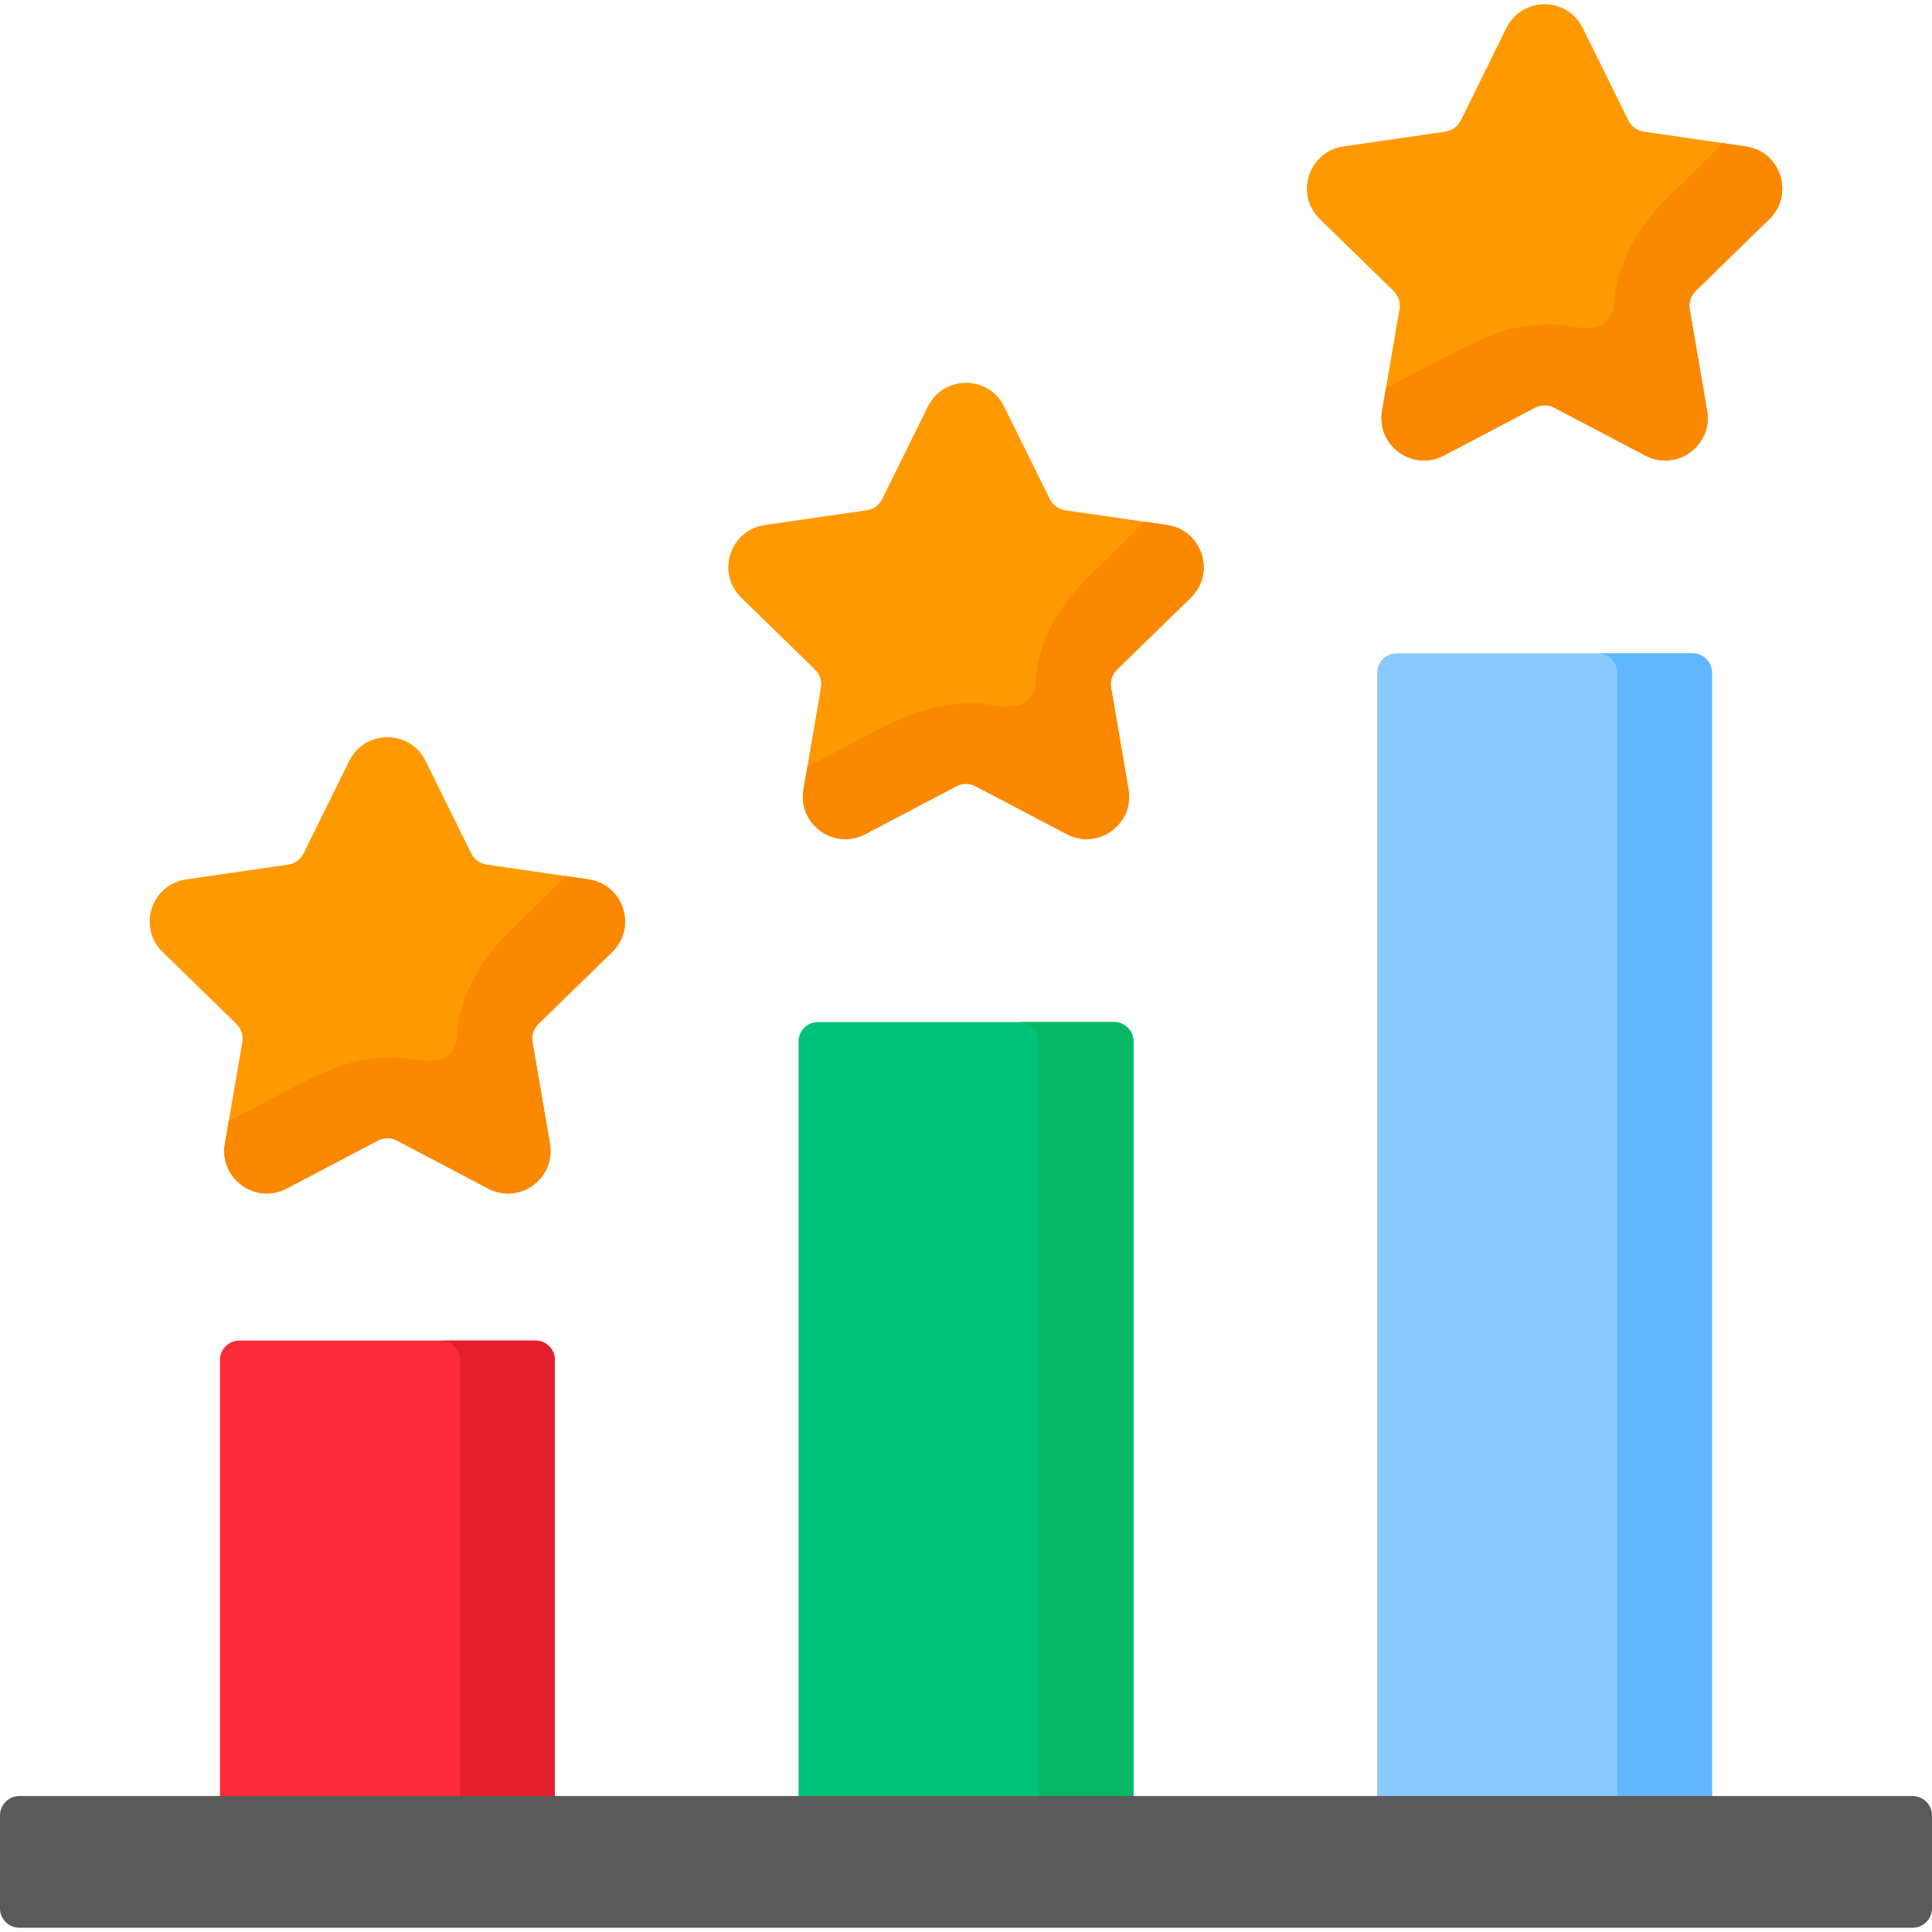
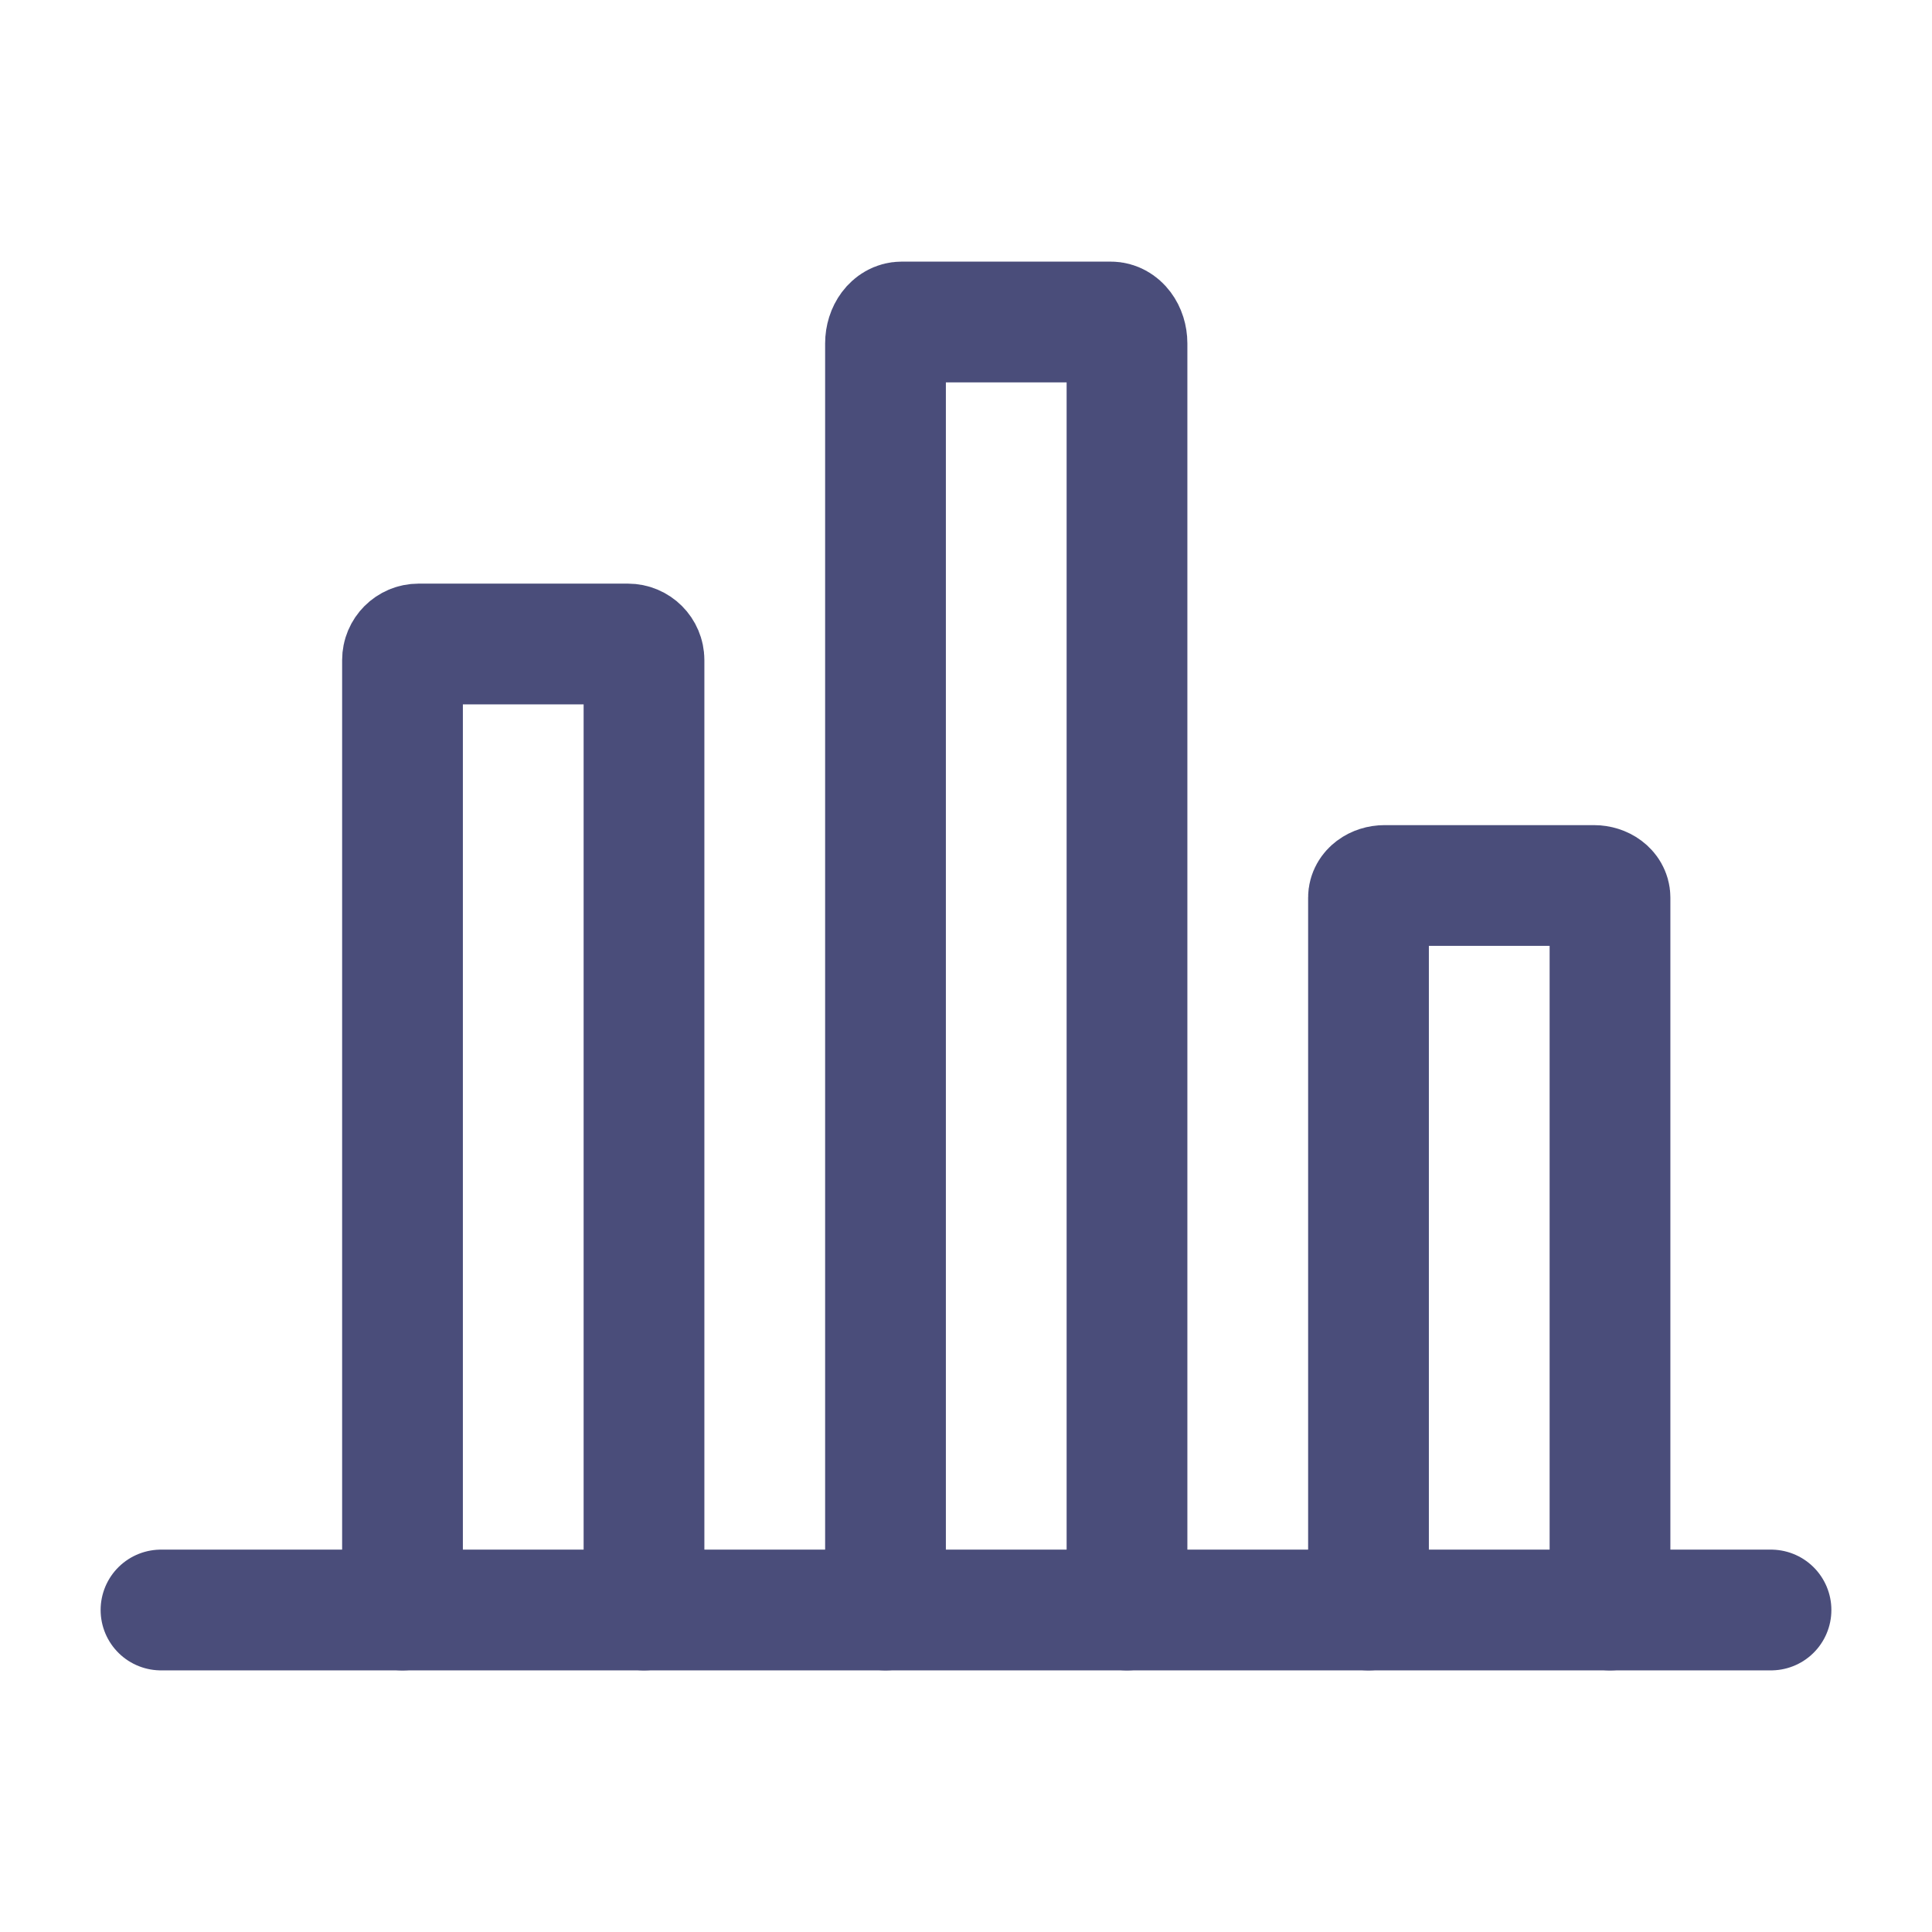
- <svg xmlns="http://www.w3.org/2000/svg" width="512" height="512" viewBox="0 0 512 512" style="enable-background:new 0 0 512 512" xml:space="preserve">
-   <path d="M147.04 481.371H58.292V360.41a5.145 5.145 0 0 1 5.145-5.145h78.457a5.145 5.145 0 0 1 5.145 5.145v120.961z" fill="#fb2b3a" data-original="#fb2b3a" />
-   <path d="M147.038 360.414v115.553h-25.139V360.414a5.14 5.14 0 0 0-5.145-5.145h25.139a5.14 5.14 0 0 1 5.145 5.145z" fill="#e41f2d" data-original="#e41f2d" />
-   <path d="M300.374 481.371h-88.748V275.997a5.145 5.145 0 0 1 5.145-5.145h78.457a5.145 5.145 0 0 1 5.145 5.145v205.374z" fill="#00c27a" data-original="#00c27a" />
-   <path d="M300.372 276.001v199.966h-25.139V276.001a5.14 5.14 0 0 0-5.145-5.145h25.139a5.14 5.14 0 0 1 5.145 5.145z" fill="#08b865" data-original="#08b865" />
-   <path d="M453.708 481.371H364.96V178.283a5.145 5.145 0 0 1 5.145-5.145h78.457a5.145 5.145 0 0 1 5.145 5.145v303.088z" fill="#8ac9fe" data-original="#8ac9fe" />
-   <path d="M453.707 178.287v297.681h-25.139V178.287a5.14 5.14 0 0 0-5.145-5.145h25.139a5.14 5.14 0 0 1 5.145 5.145z" fill="#60b7ff" data-original="#60b7ff" />
-   <path d="m112.775 201.652 12.088 24.493a5.446 5.446 0 0 0 4.1 2.979l27.029 3.928c9.248 1.344 12.94 12.708 6.248 19.231l-19.558 19.065a5.446 5.446 0 0 0-1.566 4.82l4.617 26.92c1.58 9.21-8.087 16.234-16.359 11.885l-24.176-12.71a5.446 5.446 0 0 0-5.068 0l-24.176 12.71c-8.271 4.348-17.938-2.675-16.359-11.885l4.617-26.92a5.447 5.447 0 0 0-1.566-4.82l-19.558-19.065c-6.692-6.523-2.999-17.887 6.248-19.231l27.029-3.928a5.446 5.446 0 0 0 4.1-2.979l12.088-24.493c4.137-8.38 16.086-8.38 20.222 0z" fill="#fe9901" data-original="#fe9901" />
-   <path d="M142.685 271.348a5.399 5.399 0 0 0-1.56 4.812l4.603 26.934c1.579 9.206-8.084 16.225-16.358 11.869l-24.176-12.706a5.412 5.412 0 0 0-5.06 0l-24.176 12.706c-8.274 4.356-17.937-2.663-16.358-11.869l1.046-6.144a10.205 10.205 0 0 0 1.655-.704l10.667-5.615c5.357-2.82 10.719-5.7 16.402-7.821 4.645-1.734 9.617-2.413 14.551-2.599 5.327-.2 13.199 3.486 16.498-2.642 1.015-1.885.698-4.52 1.058-6.568 1.673-9.521 7.128-17.993 14.13-24.688 4.392-4.185 8.629-8.527 12.973-12.761.456-.456.875-.913 1.217-1.408l6.201.913c9.244 1.332 12.934 12.706 6.239 19.23z" fill="#fb8801" data-original="#fb8801" />
-   <path d="m266.109 107.747 12.088 24.493a5.446 5.446 0 0 0 4.1 2.979l27.029 3.928c9.248 1.344 12.94 12.708 6.249 19.231l-19.558 19.065a5.446 5.446 0 0 0-1.566 4.82l4.617 26.92c1.58 9.21-8.087 16.234-16.359 11.885l-24.176-12.71a5.446 5.446 0 0 0-5.068 0l-24.176 12.71c-8.271 4.348-17.938-2.675-16.359-11.885l4.617-26.92a5.447 5.447 0 0 0-1.566-4.82l-19.558-19.065c-6.692-6.523-2.999-17.887 6.248-19.231l27.029-3.928a5.446 5.446 0 0 0 4.1-2.979l12.088-24.493c4.136-8.38 16.086-8.38 20.221 0z" fill="#fe9901" data-original="#fe9901" />
-   <path d="M296.019 177.443a5.399 5.399 0 0 0-1.56 4.812l4.603 26.934c1.579 9.206-8.084 16.225-16.358 11.869l-24.176-12.706a5.412 5.412 0 0 0-5.06 0l-24.176 12.706c-8.274 4.356-17.937-2.663-16.358-11.869l1.046-6.144a10.205 10.205 0 0 0 1.655-.704l10.667-5.615c5.357-2.82 10.719-5.7 16.402-7.821 4.645-1.734 9.617-2.413 14.551-2.599 5.327-.2 13.199 3.486 16.498-2.642 1.015-1.885.698-4.52 1.058-6.568 1.673-9.521 7.128-17.993 14.13-24.688 4.392-4.185 8.629-8.527 12.973-12.761.456-.456.875-.913 1.217-1.408l6.201.913c9.244 1.332 12.934 12.706 6.239 19.23z" fill="#fb8801" data-original="#fb8801" />
-   <path d="m419.444 7.415 12.088 24.493a5.446 5.446 0 0 0 4.1 2.979l27.029 3.928c9.248 1.344 12.94 12.708 6.248 19.231L449.35 77.109a5.446 5.446 0 0 0-1.566 4.82l4.617 26.92c1.58 9.21-8.087 16.234-16.359 11.885l-24.176-12.71a5.446 5.446 0 0 0-5.068 0l-24.176 12.71c-8.271 4.348-17.938-2.675-16.359-11.885l4.617-26.92a5.447 5.447 0 0 0-1.566-4.82l-19.558-19.065c-6.692-6.523-2.999-17.887 6.248-19.231l27.029-3.928a5.446 5.446 0 0 0 4.1-2.979l12.088-24.493c4.138-8.378 16.087-8.378 20.223.002z" fill="#fe9901" data-original="#fe9901" />
-   <path d="M449.354 77.11a5.399 5.399 0 0 0-1.56 4.812l4.603 26.934c1.579 9.206-8.084 16.225-16.358 11.869l-24.176-12.706a5.412 5.412 0 0 0-5.06 0l-24.176 12.706c-8.274 4.356-17.937-2.663-16.358-11.869l1.046-6.144a10.205 10.205 0 0 0 1.655-.704l10.667-5.615c5.357-2.82 10.719-5.7 16.402-7.821 4.645-1.734 9.617-2.413 14.551-2.599 5.327-.2 13.199 3.486 16.498-2.642 1.015-1.885.698-4.52 1.058-6.568 1.673-9.521 7.128-17.993 14.13-24.688 4.392-4.185 8.629-8.527 12.973-12.761.456-.456.875-.913 1.217-1.408l6.201.913c9.244 1.332 12.934 12.706 6.239 19.23z" fill="#fb8801" data-original="#fb8801" />
-   <path d="M506.855 510.87H5.145A5.145 5.145 0 0 1 0 505.725v-24.611a5.145 5.145 0 0 1 5.145-5.145h501.709a5.145 5.145 0 0 1 5.145 5.145v24.611a5.144 5.144 0 0 1-5.144 5.145z" fill="#5a5a5a" data-original="#5a5a5a" />
+ <svg xmlns="http://www.w3.org/2000/svg" width="64px" height="64px" viewBox="0 0 24 24" fill="#4a4d7a">
+   <g id="SVGRepo_bgCarrier" stroke-width="0" />
+   <g id="SVGRepo_tracerCarrier" stroke-linecap="round" stroke-linejoin="round" />
+   <g id="SVGRepo_iconCarrier">
+     <defs>
+       <style>.a{fill:none;stroke:#4a4d7a;stroke-linecap:round;stroke-linejoin:round;stroke-width:1.5px;}</style>
+     </defs>
+     <line class="a" x1="2" x2="22" y1="20" y2="20" />
+     <path class="a" d="M5,20V8.2A.2.2,0,0,1,5.2,8H7.8a.2.2,0,0,1,.2.2V20" />
+     <path class="a" d="M11,20V4.267C11,4.119,11.09,4,11.2,4h2.6c.11,0,.2.119.2.267V20" />
+     <path class="a" d="M17,20V11.15c0-.083.09-.15.2-.15h2.6c.11,0,.2.067.2.15V20" />
+   </g>
</svg>
